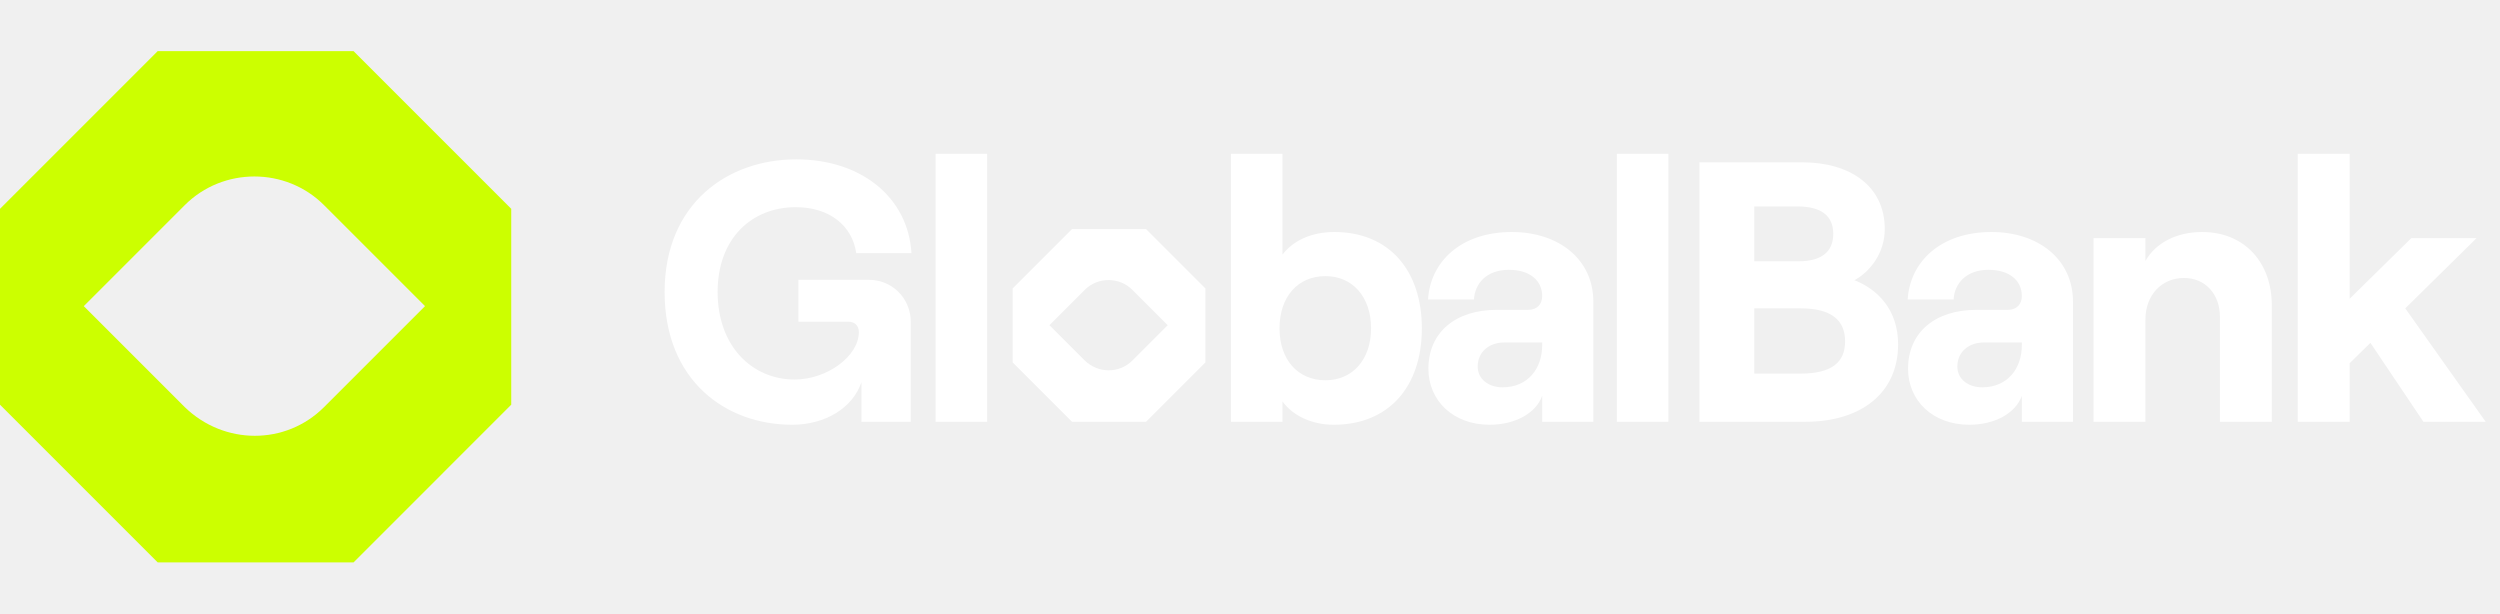
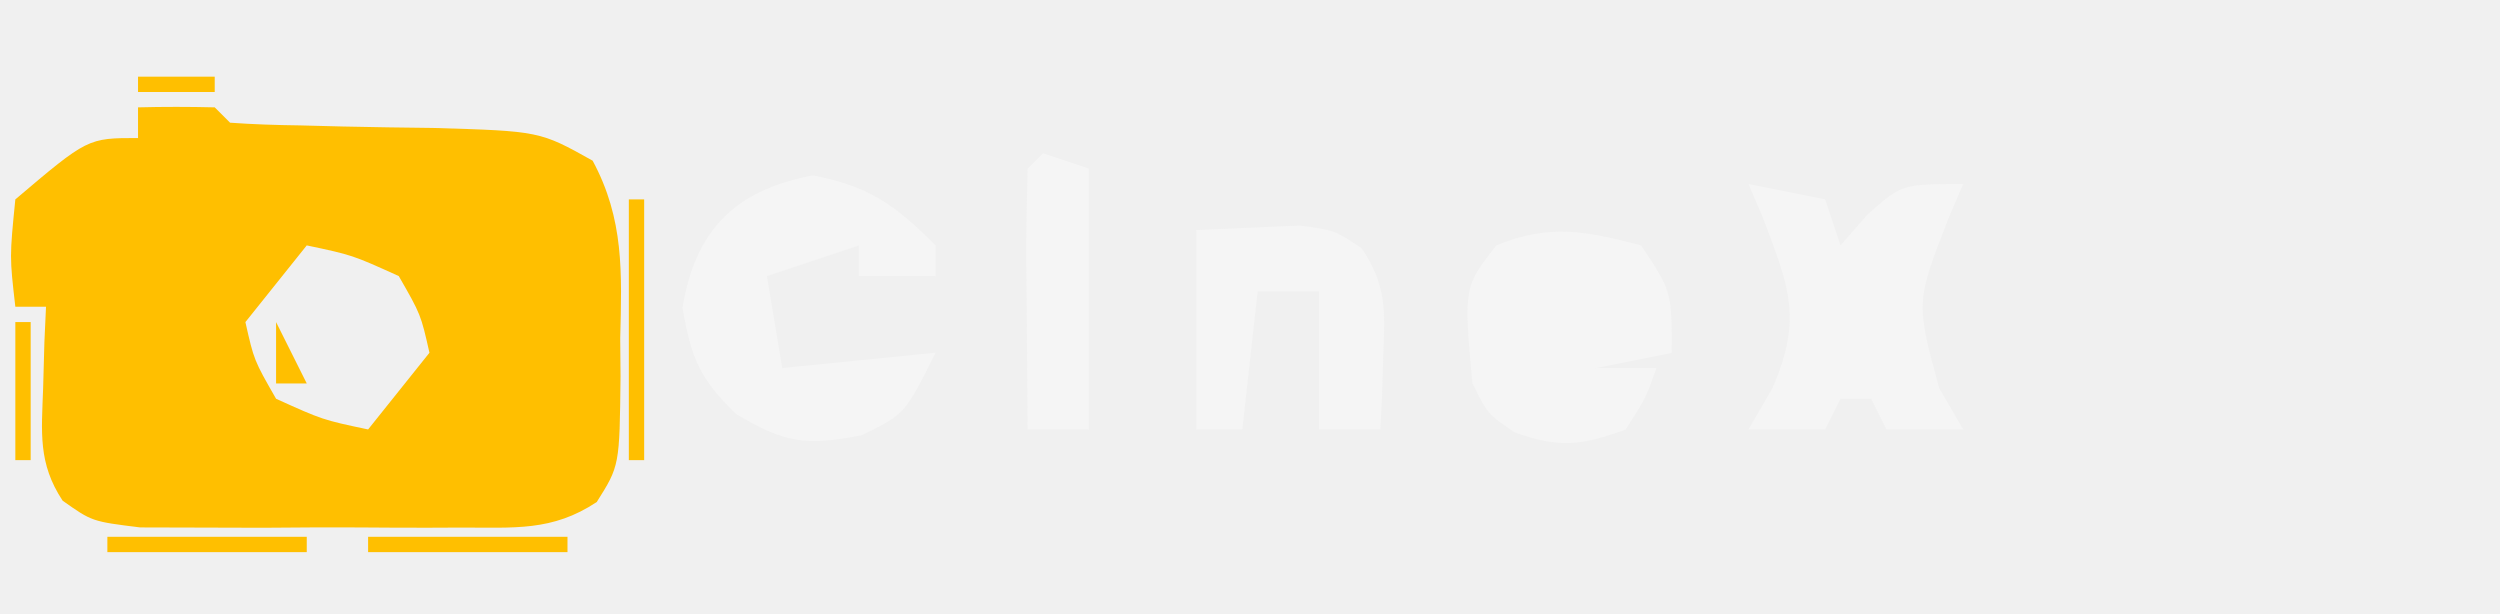
- <svg xmlns="http://www.w3.org/2000/svg" width="163" height="40" viewBox="0 0 163 40" fill="none">
-   <path d="M23.052 3.333H10.281L0 13.615V26.386L10.281 36.667H23.052L33.333 26.386V13.615L23.052 3.333ZM12.048 26.546L5.462 19.96L12.048 13.374C14.538 10.884 18.635 10.884 21.125 13.374L27.711 19.96L21.125 26.546C18.635 29.036 14.618 29.036 12.048 26.546Z" fill="#CCFF00" />
-   <path fill-rule="evenodd" clip-rule="evenodd" d="M83.618 26.171C84.295 27.114 85.551 27.694 86.953 27.694C90.554 27.694 92.705 25.204 92.705 21.41C92.705 17.616 90.554 15.127 87.001 15.127C85.479 15.127 84.295 15.707 83.618 16.601V10.028H80.259V27.5H83.618V26.171ZM89.394 21.41C89.394 23.44 88.186 24.794 86.421 24.794C84.609 24.794 83.425 23.44 83.425 21.41C83.425 19.356 84.609 18.003 86.421 18.003C88.186 18.003 89.394 19.356 89.394 21.41Z" fill="white" />
-   <path fill-rule="evenodd" clip-rule="evenodd" d="M98.569 15.127C101.639 15.127 103.886 16.915 103.886 19.67V27.5H100.551V25.809C100.14 26.945 98.787 27.694 97.119 27.694C94.751 27.694 93.132 26.123 93.132 24.044C93.132 21.652 94.92 20.202 97.579 20.202H99.633C100.237 20.202 100.551 19.815 100.551 19.308C100.551 18.293 99.754 17.592 98.376 17.592C96.902 17.592 96.153 18.51 96.104 19.525H93.108C93.253 17.084 95.234 15.127 98.569 15.127ZM97.965 25.253C99.609 25.253 100.551 24.044 100.551 22.498V22.329H98.086C97.071 22.329 96.346 22.957 96.346 23.899C96.346 24.697 97.023 25.253 97.965 25.253Z" fill="white" />
-   <path d="M105.419 10.028V27.5H108.778V10.028H105.419Z" fill="white" />
-   <path fill-rule="evenodd" clip-rule="evenodd" d="M110.804 10.584H117.522C120.591 10.584 122.887 12.106 122.887 14.934C122.887 16.529 121.896 17.737 120.905 18.269C122.452 18.873 123.757 20.226 123.757 22.45C123.757 25.664 121.292 27.5 117.715 27.5H110.804V10.584ZM114.38 17.036H117.256C118.803 17.036 119.528 16.384 119.528 15.248C119.528 14.112 118.803 13.46 117.184 13.46H114.38V17.036ZM114.38 24.359H117.401C119.407 24.359 120.301 23.634 120.301 22.256C120.301 20.879 119.407 20.105 117.401 20.105H114.38V24.359Z" fill="white" />
-   <path fill-rule="evenodd" clip-rule="evenodd" d="M135.159 19.67C135.159 16.915 132.912 15.127 129.843 15.127C126.508 15.127 124.526 17.084 124.381 19.525H127.378C127.426 18.51 128.175 17.592 129.649 17.592C131.027 17.592 131.824 18.293 131.824 19.308C131.824 19.815 131.51 20.202 130.906 20.202H128.852C126.193 20.202 124.405 21.652 124.405 24.044C124.405 26.123 126.024 27.694 128.393 27.694C130.06 27.694 131.413 26.945 131.824 25.809V27.5H135.159V19.67ZM131.824 22.498C131.824 24.044 130.882 25.253 129.238 25.253C128.296 25.253 127.619 24.697 127.619 23.899C127.619 22.957 128.344 22.329 129.359 22.329H131.824V22.498Z" fill="white" />
-   <path d="M136.498 27.5V15.525H139.882V17.012C140.558 15.828 141.912 15.127 143.579 15.127C146.334 15.127 148.123 17.109 148.123 19.912V27.5H144.739V20.661C144.739 19.187 143.797 18.124 142.395 18.124C140.921 18.124 139.882 19.259 139.882 20.83V27.5H136.498Z" fill="white" />
-   <path d="M154.551 22.353L158.007 27.5H162.067L156.823 20.105L161.472 15.525H157.218L153.198 19.477V10.028H149.814V27.5H153.198V23.682L154.551 22.353Z" fill="white" />
-   <path fill-rule="evenodd" clip-rule="evenodd" d="M78.592 18.805L74.721 14.934H69.896L66.025 18.805V23.63L69.896 27.5H74.721L78.592 23.63V18.805ZM68.423 21.202L70.726 23.506C71.609 24.359 72.981 24.356 73.831 23.506L76.135 21.202L73.831 18.898C72.98 18.047 71.578 18.047 70.727 18.898L68.423 21.202Z" fill="white" />
-   <path d="M61.001 10.028V27.5H64.361V10.028H61.001Z" fill="white" />
-   <path d="M43.333 19.042C43.333 24.818 47.321 27.694 51.647 27.694C53.822 27.694 55.61 26.582 56.166 24.915V27.5H59.38V20.975C59.38 20.316 59.148 19.699 58.75 19.22C58.259 18.628 57.517 18.244 56.649 18.244H52.057V20.975H55.32C55.731 20.975 55.997 21.241 55.997 21.652C55.997 23.223 53.918 24.745 51.816 24.745C49.013 24.745 46.789 22.546 46.789 19.042C46.789 15.538 49.013 13.508 51.888 13.508C54.063 13.508 55.562 14.692 55.828 16.505H59.428C59.211 12.88 56.166 10.39 51.913 10.39C47.442 10.39 43.333 13.266 43.333 19.042Z" fill="white" />
+ <svg xmlns="http://www.w3.org/2000/svg" version="1.1" width="163" height="40">
+   <path d="M0 0 C1.666 -0.043 3.334 -0.041 5 0 C5.33 0.33 5.66 0.66 6 1 C7.514 1.109 9.033 1.156 10.551 1.176 C11.94 1.212 11.94 1.212 13.357 1.248 C15.316 1.291 17.274 1.322 19.232 1.342 C26.194 1.549 26.194 1.549 29.641 3.477 C31.701 7.301 31.543 10.787 31.438 15.062 C31.445 15.878 31.452 16.693 31.459 17.533 C31.397 23.371 31.397 23.371 29.908 25.731 C26.997 27.667 24.496 27.389 21.031 27.398 C20.355 27.401 19.678 27.404 18.981 27.407 C17.552 27.409 16.123 27.404 14.694 27.391 C12.508 27.375 10.323 27.391 8.137 27.41 C6.747 27.408 5.358 27.404 3.969 27.398 C2.705 27.395 1.441 27.392 0.139 27.388 C-3 27 -3 27 -4.917 25.644 C-6.529 23.196 -6.289 21.202 -6.188 18.312 C-6.16 17.319 -6.133 16.325 -6.105 15.301 C-6.071 14.542 -6.036 13.782 -6 13 C-6.66 13 -7.32 13 -8 13 C-8.375 9.75 -8.375 9.75 -8 6 C-3.282 2 -3.282 2 0 2 C0 1.34 0 0.68 0 0 Z M11 9 C9.68 10.65 8.36 12.3 7 14 C7.561 16.49 7.561 16.49 9 19 C12.03 20.372 12.03 20.372 15 21 C16.32 19.35 17.64 17.7 19 16 C18.439 13.51 18.439 13.51 17 11 C13.97 9.628 13.97 9.628 11 9 Z M2 16 C3 18 3 18 3 18 Z " fill="#FFBF00" transform="translate(9,7)" />
+   <path d="M0 0 C3.657 0.686 5.388 1.951 8 4.562 C8 5.223 8 5.883 8 6.562 C6.35 6.562 4.7 6.562 3 6.562 C3 5.902 3 5.242 3 4.562 C1.02 5.223 -0.96 5.883 -3 6.562 C-2.67 8.543 -2.34 10.523 -2 12.562 C1.3 12.232 4.6 11.902 8 11.562 C6 15.562 6 15.562 3.188 16.938 C-0.467 17.654 -1.828 17.449 -5 15.562 C-7.381 13.263 -7.942 11.903 -8.5 8.625 C-7.671 3.55 -5.047 0.946 0 0 Z " fill="#F5F5F5" transform="translate(53,11.4375)" />
+   <path d="M0 0 C2.475 0.495 2.475 0.495 5 1 C5.33 1.99 5.66 2.98 6 4 C6.577 3.34 7.155 2.68 7.75 2 C10 0 10 0 14 0 C13.691 0.722 13.381 1.444 13.062 2.188 C10.908 7.714 10.908 7.714 12.438 13.312 C12.953 14.199 13.469 15.086 14 16 C12.35 16 10.7 16 9 16 C8.67 15.34 8.34 14.68 8 14 C7.34 14 6.68 14 6 14 C5.67 14.66 5.34 15.32 5 16 C3.35 16 1.7 16 0 16 C0.516 15.113 1.031 14.226 1.562 13.312 C3.547 8.739 2.638 6.689 0.938 2.188 C0.628 1.466 0.319 0.744 0 0 Z " fill="#F5F5F5" transform="translate(114,12)" />
+   <path d="M0 0 C2 3 2 3 2 7 C0.35 7.33 -1.3 7.66 -3 8 C-1.68 8 -0.36 8 1 8 C0.312 9.938 0.312 9.938 -1 12 C-3.869 13.057 -5.363 13.23 -8.25 12.188 C-10 11 -10 11 -11 9 C-11.57 2.73 -11.57 2.73 -9.438 0 C-5.949 -1.431 -3.602 -0.934 0 0 Z M-7 3 C-3 4 -3 4 -3 4 Z " fill="#F5F5F5" transform="translate(107,16)" />
+   <path d="M0 0 C1.423 -0.062 2.846 -0.124 4.312 -0.188 C5.513 -0.24 5.513 -0.24 6.738 -0.293 C9 0 9 0 10.781 1.188 C12.423 3.63 12.301 5.272 12.188 8.188 C12.16 9.089 12.133 9.99 12.105 10.918 C12.071 11.605 12.036 12.292 12 13 C10.68 13 9.36 13 8 13 C8 10.03 8 7.06 8 4 C6.68 4 5.36 4 4 4 C3.67 6.97 3.34 9.94 3 13 C2.01 13 1.02 13 0 13 C0 8.71 0 4.42 0 0 Z " fill="#F5F5F5" transform="translate(78,15)" />
+   <path d="M0 0 C0.99 0.33 1.98 0.66 3 1 C3 6.61 3 12.22 3 18 C1.68 18 0.36 18 -1 18 C-1.027 15.187 -1.047 12.375 -1.062 9.562 C-1.071 8.76 -1.079 7.958 -1.088 7.131 C-1.097 5.087 -1.052 3.043 -1 1 C-0.67 0.67 -0.34 0.34 0 0 Z " fill="#F5F5F5" transform="translate(68,10)" />
+   <path d="M0 0 C0.33 0 0.66 0 1 0 C1 5.61 1 11.22 1 17 C0.67 17 0.34 17 0 17 C0 11.39 0 5.78 0 0 Z " fill="#FFBF00" transform="translate(41,13)" />
+   <path d="M0 0 C4.29 0 8.58 0 13 0 C13 0.33 13 0.66 13 1 C8.71 1 4.42 1 0 1 C0 0.67 0 0.34 0 0 Z " fill="#FFBF00" transform="translate(24,35)" />
+   <path d="M0 0 C4.29 0 8.58 0 13 0 C13 0.33 13 0.66 13 1 C8.71 1 4.42 1 0 1 C0 0.67 0 0.34 0 0 Z " fill="#FFBF00" transform="translate(7,35)" />
+   <path d="M0 0 C0.33 0 0.66 0 1 0 C1 2.97 1 5.94 1 9 C0.67 9 0.34 9 0 9 C0 6.03 0 3.06 0 0 Z " fill="#FFBF00" transform="translate(1,21)" />
+   <path d="M0 0 C0.66 1.32 1.32 2.64 2 4 C1.34 4 0.68 4 0 4 C0 2.68 0 1.36 0 0 Z " fill="#FFBF00" transform="translate(18,21)" />
+   <path d="M0 0 C1.65 0 3.3 0 5 0 C5 0.33 5 0.66 5 1 C3.35 1 1.7 1 0 1 C0 0.67 0 0.34 0 0 Z " fill="#FFBF00" transform="translate(9,5)" />
+   <path d="M0 0 C3 1 3 1 3 1 Z " fill="#FFBF00" transform="translate(21,25)" />
+   <path d="" fill="#FFBF00" transform="translate(0,0)" />
+   <path d="M0 0 C2 1 2 1 2 1 Z " fill="#FFBF00" transform="translate(23,18)" />
+   <path d="M0 0 C2 1 2 1 2 1 Z " fill="#FFBF00" transform="translate(20,17)" />
+   <path d="M0 0 C2 1 2 1 2 1 Z " fill="#FFBF00" transform="translate(3,10)" />
+   <path d="" fill="#FFBF00" transform="translate(0,0)" />
+   <path d="" fill="#FFBF00" transform="translate(0,0)" />
+   <path d="" fill="#FFBF00" transform="translate(0,0)" />
+   <path d="" fill="#FFBF00" transform="translate(0,0)" />
+   <path d="" fill="#FFBF00" transform="translate(0,0)" />
+   <path d="" fill="#FFBF00" transform="translate(0,0)" />
+   <path d="" fill="#FFBF00" transform="translate(0,0)" />
+   <path d="" fill="#FFBF00" transform="translate(0,0)" />
+   <path d="" fill="#FFBF00" transform="translate(0,0)" />
+   <path d="" fill="#FFBF00" transform="translate(0,0)" />
+   <path d="" fill="#FFBF00" transform="translate(0,0)" />
+   <path d="" fill="#FFBF00" transform="translate(0,0)" />
+   <path d="" fill="#FFBF00" transform="translate(0,0)" />
+   <path d="" fill="#FFBF00" transform="translate(0,0)" />
+   <path d="" fill="#FFBF00" transform="translate(0,0)" />
+   <path d="" fill="#FFBF00" transform="translate(0,0)" />
+   <path d="" fill="#FFBF00" transform="translate(0,0)" />
+   <path d="" fill="#FFBF00" transform="translate(0,0)" />
+   <path d="" fill="#FFBF00" transform="translate(0,0)" />
+   <path d="" fill="#FFBF00" transform="translate(0,0)" />
</svg>
